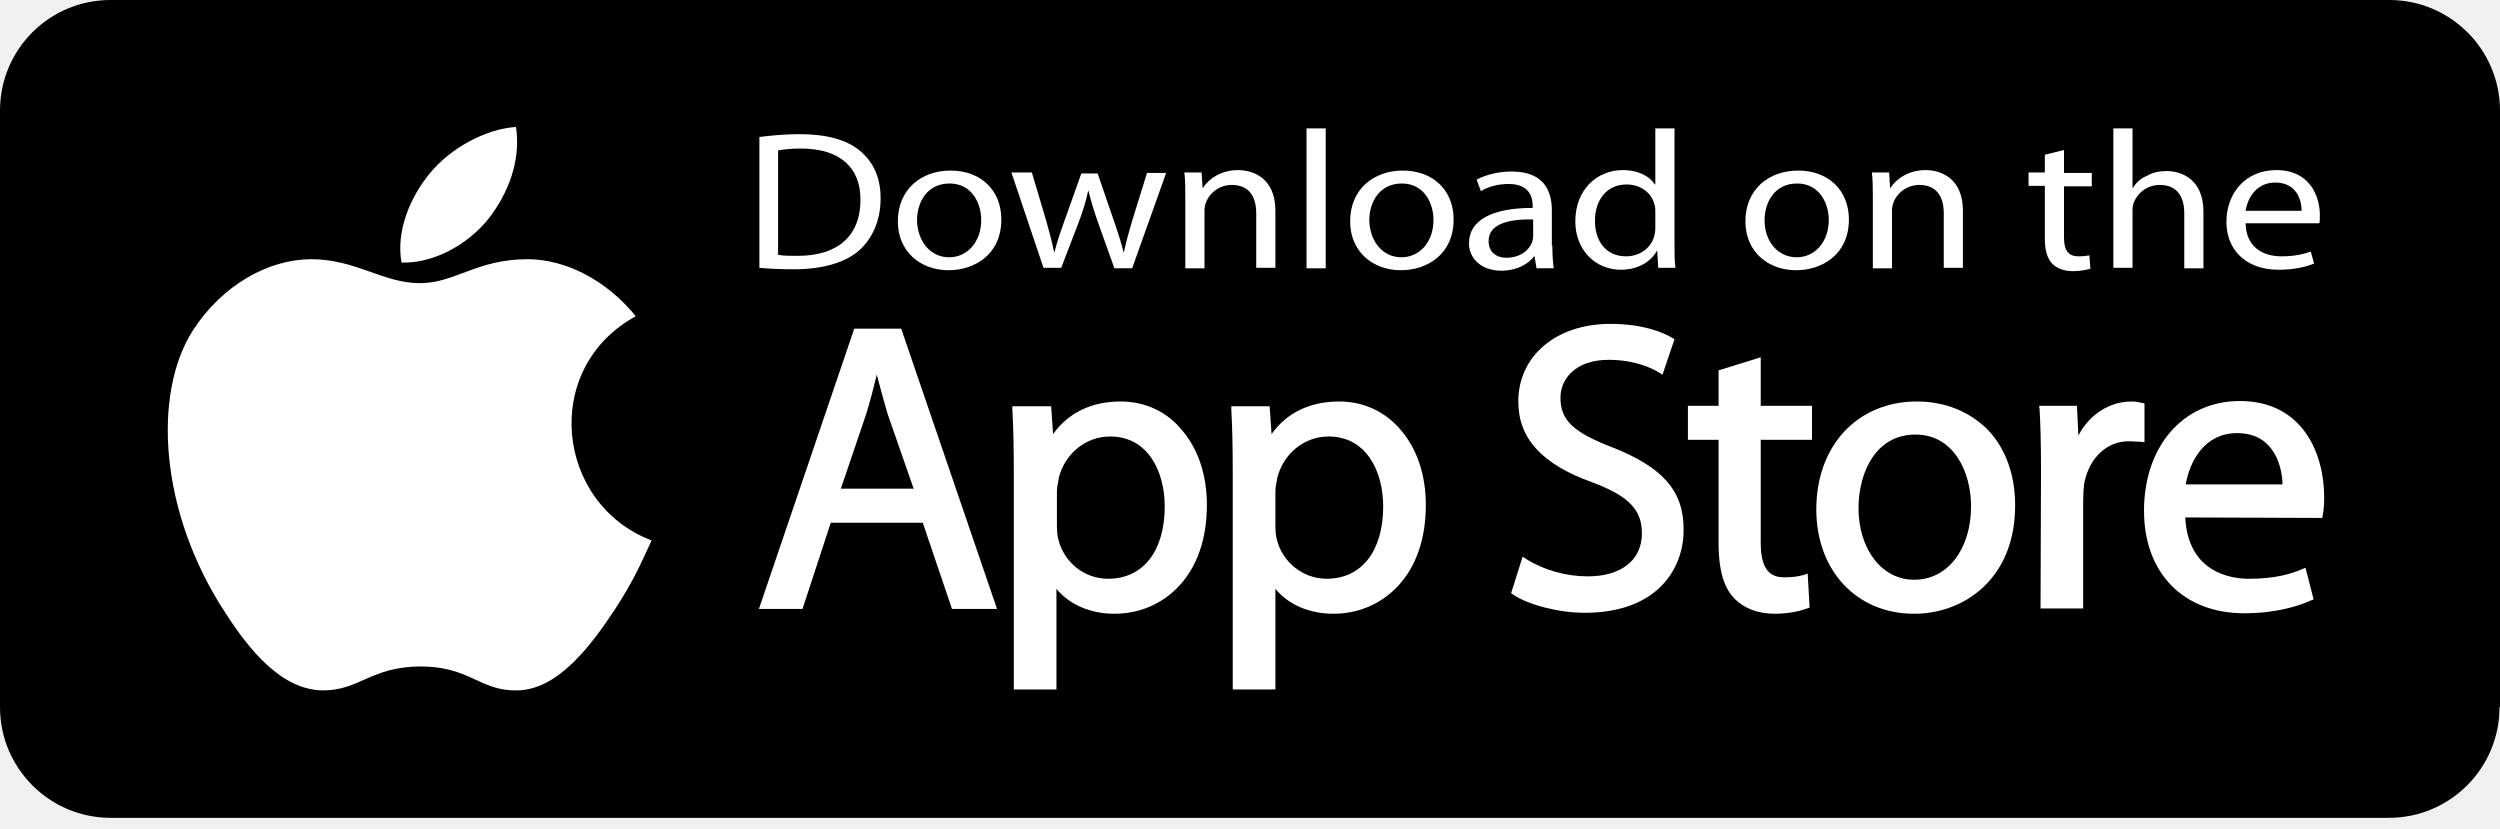
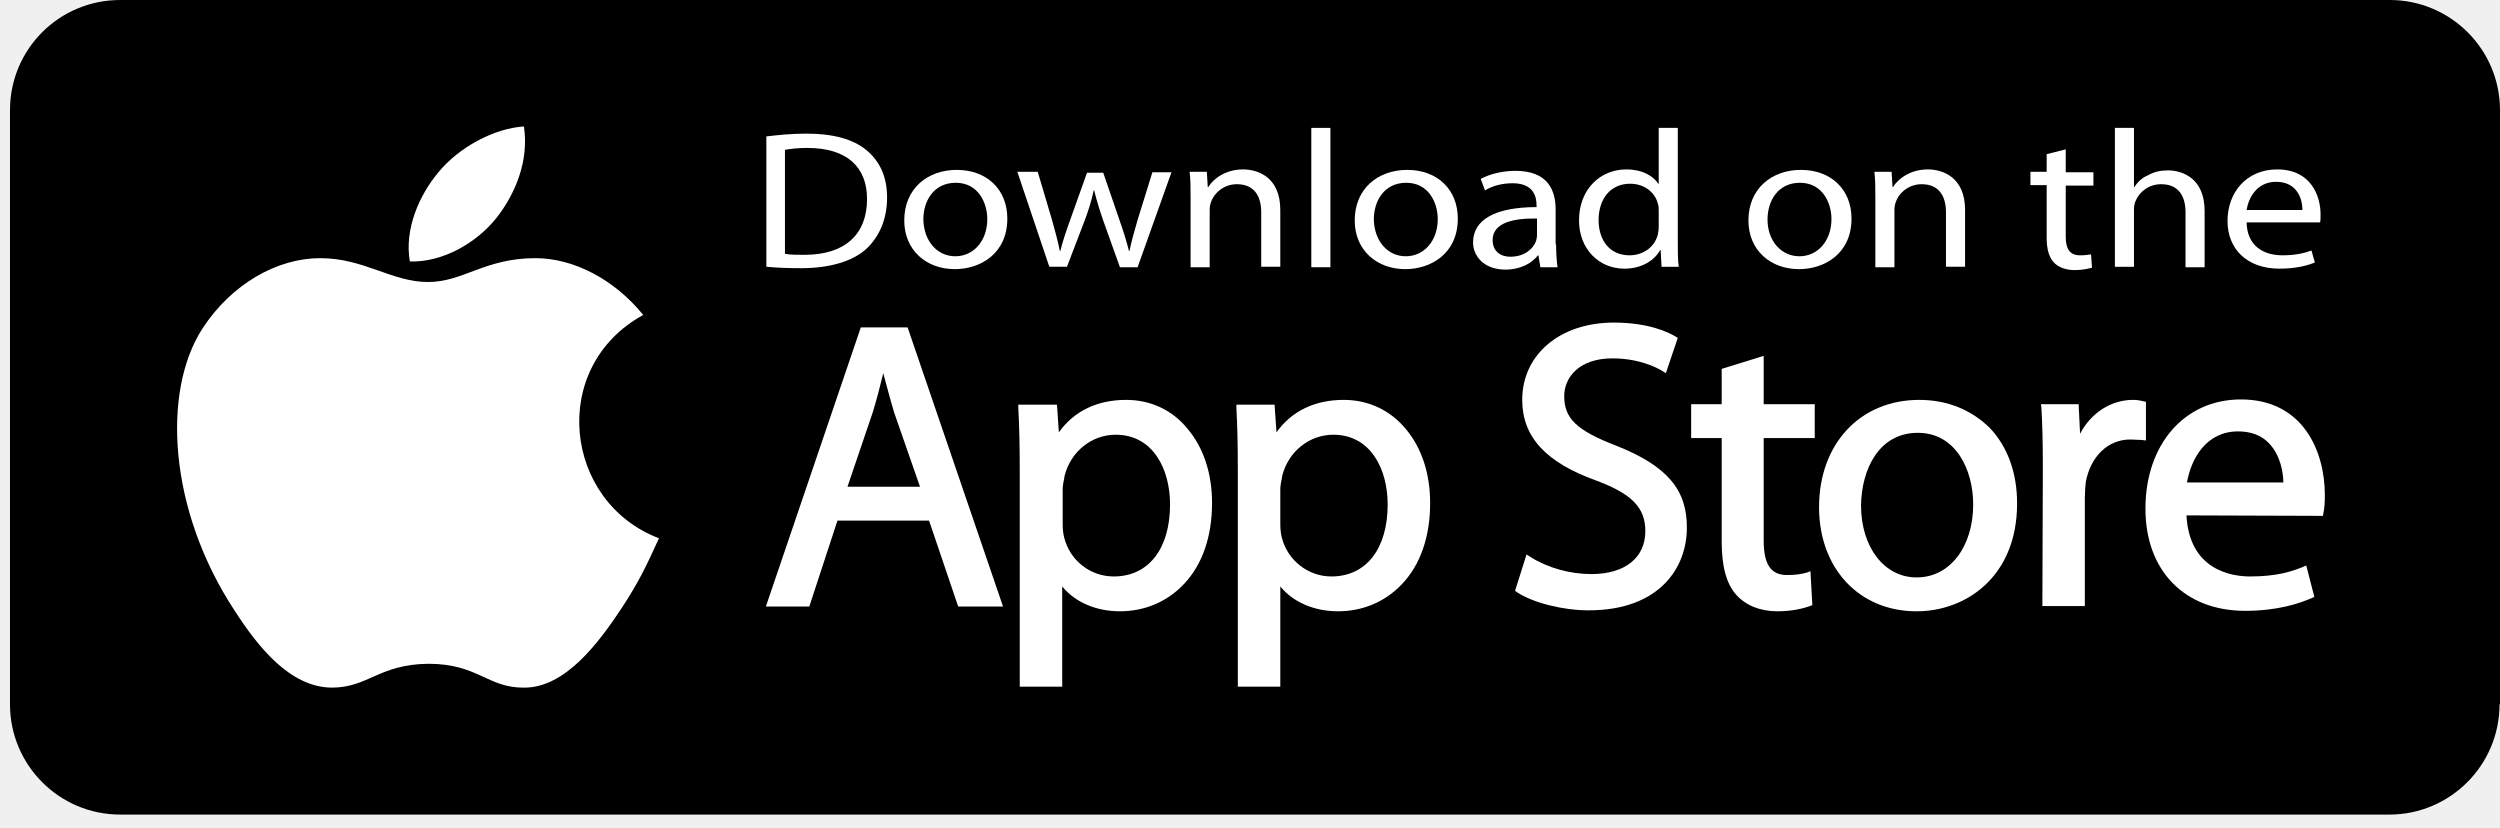
- <svg xmlns="http://www.w3.org/2000/svg" width="163" height="54" viewBox="0 0 163 54" fill="none">
-   <path d="M162.969 46.107C162.969 50.075 159.751 53.323 155.753 53.323H7.216C3.218 53.323 0 50.075 0 46.107V7.216C0 3.218 3.218 0 7.216 0H155.784C159.751 0 163 3.218 163 7.216V46.107H162.969Z" fill="black" />
-   <path d="M42.484 35.237C41.609 37.142 41.203 38.017 40.11 39.704C38.548 42.078 36.361 45.014 33.675 45.014C31.269 45.045 30.645 43.452 27.396 43.452C24.147 43.483 23.46 45.014 21.054 45.014C18.337 44.983 16.244 42.359 14.713 39.985C10.371 33.394 9.934 25.647 12.589 21.523C14.494 18.587 17.493 16.9 20.305 16.9C23.179 16.9 24.99 18.462 27.364 18.462C29.676 18.462 31.082 16.9 34.393 16.9C36.892 16.9 39.547 18.274 41.453 20.617C35.236 24.022 36.236 32.862 42.484 35.237Z" fill="white" />
-   <path d="M31.863 14.245C33.081 12.683 33.987 10.527 33.643 8.278C31.675 8.403 29.364 9.653 28.02 11.308C26.802 12.777 25.803 14.995 26.177 17.119C28.333 17.181 30.551 15.9 31.863 14.245Z" fill="white" />
-   <path d="M55.697 21.429L49.481 39.703H52.324L54.167 34.081H60.164L62.07 39.703H65.006L58.759 21.429H55.697ZM57.166 24.428C57.384 25.24 57.603 26.084 57.884 27.021L59.571 31.863H54.823L56.478 26.99C56.728 26.177 56.947 25.334 57.166 24.428Z" fill="white" />
-   <path d="M73.066 26.177C71.192 26.177 69.661 26.896 68.661 28.301L68.536 26.49H66.006V26.708C66.069 27.833 66.1 29.082 66.1 30.863V44.951H68.88V38.391C69.723 39.422 71.098 40.016 72.66 40.016C74.284 40.016 75.752 39.391 76.846 38.235C78.064 36.954 78.689 35.111 78.689 32.925C78.689 30.988 78.126 29.301 77.096 28.083C76.096 26.833 74.659 26.177 73.066 26.177ZM72.379 28.458C74.846 28.458 75.94 30.738 75.94 33.018C75.94 35.923 74.534 37.735 72.254 37.735C70.692 37.735 69.38 36.673 69.005 35.174C68.942 34.924 68.911 34.643 68.911 34.268V32.05C68.911 31.863 68.942 31.613 69.005 31.363C69.005 31.3 69.036 31.207 69.036 31.144C69.442 29.551 70.817 28.458 72.379 28.458Z" fill="white" />
-   <path d="M87.31 26.177C85.436 26.177 83.905 26.896 82.906 28.301L82.781 26.49H80.282V26.708C80.344 27.833 80.375 29.082 80.375 30.863V44.951H83.156V38.391C83.999 39.422 85.374 40.016 86.935 40.016C88.56 40.016 90.028 39.391 91.121 38.235C92.34 36.954 92.964 35.111 92.964 32.925C92.964 30.988 92.402 29.301 91.371 28.083C90.34 26.833 88.903 26.177 87.31 26.177ZM86.623 28.458C89.091 28.458 90.184 30.738 90.184 33.018C90.184 35.923 88.778 37.735 86.498 37.735C84.967 37.735 83.624 36.673 83.249 35.174C83.187 34.924 83.156 34.643 83.156 34.268V32.05C83.156 31.863 83.187 31.613 83.249 31.363C83.249 31.3 83.281 31.207 83.281 31.144C83.687 29.551 85.061 28.458 86.623 28.458Z" fill="white" />
-   <path d="M105.147 29.176C102.554 28.177 101.742 27.395 101.742 25.927C101.742 24.709 102.711 23.46 104.897 23.46C106.678 23.46 107.834 24.084 108.146 24.272L108.396 24.428L109.177 22.116L109.021 22.023C108.552 21.741 107.24 21.117 104.991 21.117C101.461 21.117 98.993 23.21 98.993 26.177C98.993 28.583 100.524 30.269 103.835 31.456C106.178 32.331 107.053 33.237 107.053 34.768C107.053 36.517 105.71 37.579 103.523 37.579C102.117 37.579 100.649 37.173 99.524 36.455L99.275 36.298L98.525 38.672L98.65 38.766C99.681 39.453 101.649 39.953 103.335 39.953C108.084 39.953 109.77 37.048 109.77 34.58C109.802 32.05 108.458 30.488 105.147 29.176Z" fill="white" />
-   <path d="M114.769 23.304L112.051 24.147V26.459H110.052V28.677H112.051V35.455C112.051 37.08 112.363 38.236 113.019 38.954C113.644 39.641 114.581 40.016 115.706 40.016C116.737 40.016 117.486 39.797 117.83 39.672L117.986 39.61L117.861 37.392L117.611 37.486C117.268 37.58 116.893 37.642 116.33 37.642C115.268 37.642 114.8 36.955 114.8 35.362V28.677H118.142V26.459H114.8V23.304H114.769Z" fill="white" />
-   <path d="M124.983 26.177C121.11 26.177 118.423 29.051 118.423 33.206C118.423 37.204 121.047 40.016 124.796 40.016H124.827C127.982 40.016 131.387 37.798 131.387 32.956C131.387 30.988 130.794 29.301 129.638 28.052C128.42 26.833 126.826 26.177 124.983 26.177ZM124.89 28.333C127.389 28.333 128.513 30.769 128.513 33.018C128.513 35.799 126.983 37.798 124.827 37.798H124.796C122.703 37.798 121.172 35.83 121.172 33.081C121.204 30.738 122.328 28.333 124.89 28.333Z" fill="white" />
-   <path d="M139.821 26.302L139.665 26.271C139.415 26.209 139.228 26.177 138.978 26.177C137.541 26.177 136.229 27.021 135.511 28.395L135.417 26.458H132.949L132.98 26.677C133.043 27.77 133.074 28.989 133.074 30.644L133.043 39.672H135.823V32.612C135.823 32.237 135.854 31.863 135.885 31.55C136.198 29.863 137.354 28.77 138.791 28.77C139.072 28.77 139.29 28.801 139.54 28.801L139.821 28.832V26.302Z" fill="white" />
-   <path d="M146.038 26.146C142.352 26.146 139.79 29.083 139.79 33.3C139.79 37.361 142.352 39.985 146.319 39.985C148.412 39.985 149.849 39.516 150.692 39.142L150.848 39.079L150.317 37.017L150.099 37.111C149.349 37.423 148.349 37.736 146.631 37.736C145.444 37.736 142.664 37.33 142.477 33.737L151.411 33.769L151.442 33.581C151.504 33.3 151.536 32.925 151.536 32.425C151.536 29.52 150.099 26.146 146.038 26.146ZM145.85 28.239C146.694 28.239 147.381 28.489 147.881 29.02C148.662 29.833 148.818 31.02 148.818 31.582H142.508C142.789 29.989 143.789 28.239 145.85 28.239Z" fill="white" />
-   <path d="M49.481 8.934C50.262 8.84 51.137 8.747 52.136 8.747C53.917 8.747 55.198 9.121 56.041 9.809C56.916 10.527 57.416 11.527 57.416 12.932C57.416 14.338 56.916 15.494 56.041 16.306C55.135 17.118 53.636 17.556 51.793 17.556C50.887 17.556 50.168 17.524 49.512 17.462V8.934H49.481ZM50.762 16.619C51.074 16.681 51.543 16.681 52.011 16.681C54.667 16.681 56.104 15.338 56.104 13.026C56.104 10.964 54.823 9.684 52.199 9.684C51.543 9.684 51.074 9.746 50.731 9.809V16.619H50.762Z" fill="white" />
-   <path d="M61.851 17.619C60.008 17.619 58.54 16.4 58.54 14.432C58.54 12.339 60.071 11.121 61.976 11.121C63.944 11.121 65.287 12.402 65.287 14.307C65.287 16.619 63.507 17.619 61.851 17.619ZM61.883 16.775C63.07 16.775 63.975 15.776 63.975 14.339C63.975 13.277 63.382 11.964 61.914 11.964C60.446 11.964 59.79 13.183 59.79 14.37C59.821 15.744 60.664 16.775 61.883 16.775Z" fill="white" />
-   <path d="M67.287 11.277L68.224 14.432C68.411 15.119 68.599 15.775 68.724 16.431H68.755C68.911 15.806 69.13 15.15 69.38 14.463L70.504 11.308H71.566L72.628 14.401C72.878 15.119 73.097 15.806 73.253 16.431H73.284C73.409 15.806 73.597 15.15 73.816 14.401L74.784 11.277H76.033L73.816 17.493H72.66L71.598 14.526C71.348 13.807 71.16 13.214 70.973 12.464H70.942C70.785 13.214 70.567 13.87 70.317 14.526L69.192 17.462H68.036L65.944 11.246H67.287V11.277Z" fill="white" />
-   <path d="M77.283 12.933C77.283 12.277 77.283 11.777 77.221 11.246H78.345L78.407 12.246H78.439C78.782 11.683 79.594 11.09 80.719 11.09C81.688 11.09 83.156 11.59 83.156 13.745V17.462H81.906V13.901C81.906 12.902 81.5 12.058 80.313 12.058C79.501 12.058 78.845 12.589 78.626 13.214C78.564 13.37 78.532 13.558 78.532 13.745V17.494H77.283V12.933Z" fill="white" />
-   <path d="M85.186 8.372H86.436V17.494H85.186V8.372Z" fill="white" />
-   <path d="M91.34 17.619C89.497 17.619 88.029 16.4 88.029 14.432C88.029 12.339 89.559 11.121 91.465 11.121C93.433 11.121 94.776 12.402 94.776 14.307C94.776 16.619 92.996 17.619 91.34 17.619ZM91.371 16.775C92.558 16.775 93.464 15.776 93.464 14.339C93.464 13.277 92.871 11.964 91.403 11.964C89.934 11.964 89.278 13.183 89.278 14.37C89.31 15.744 90.153 16.775 91.371 16.775Z" fill="white" />
-   <path d="M101.211 15.994C101.211 16.525 101.242 17.056 101.305 17.493H100.18L100.055 16.712H100.024C99.649 17.212 98.9 17.649 97.9 17.649C96.494 17.649 95.776 16.775 95.776 15.869C95.776 14.369 97.244 13.557 99.93 13.557V13.432C99.93 12.932 99.774 11.995 98.368 11.995C97.713 11.995 97.056 12.152 96.557 12.464L96.276 11.714C96.838 11.402 97.681 11.183 98.556 11.183C100.68 11.183 101.18 12.464 101.18 13.713V15.994H101.211ZM99.993 14.307C98.618 14.276 97.056 14.494 97.056 15.713C97.056 16.462 97.588 16.806 98.212 16.806C99.118 16.806 99.712 16.306 99.899 15.775C99.93 15.65 99.962 15.525 99.962 15.4V14.307H99.993Z" fill="white" />
-   <path d="M109.177 8.372V15.869C109.177 16.431 109.177 17.056 109.239 17.462H108.115L108.052 16.369H108.021C107.646 17.056 106.803 17.587 105.678 17.587C104.023 17.587 102.711 16.306 102.711 14.432C102.711 12.339 104.148 11.09 105.803 11.09C106.865 11.09 107.584 11.527 107.896 12.027H107.927V8.372H109.177ZM107.927 13.807C107.927 13.651 107.927 13.464 107.865 13.308C107.678 12.589 106.99 12.027 106.053 12.027C104.741 12.027 103.991 13.058 103.991 14.401C103.991 15.682 104.679 16.713 106.022 16.713C106.865 16.713 107.646 16.213 107.865 15.369C107.896 15.213 107.927 15.057 107.927 14.87V13.807Z" fill="white" />
-   <path d="M117.111 17.619C115.268 17.619 113.8 16.4 113.8 14.432C113.8 12.339 115.331 11.121 117.236 11.121C119.204 11.121 120.548 12.402 120.548 14.307C120.548 16.619 118.767 17.619 117.111 17.619ZM117.143 16.775C118.33 16.775 119.236 15.776 119.236 14.339C119.236 13.277 118.642 11.964 117.174 11.964C115.706 11.964 115.05 13.183 115.05 14.37C115.05 15.744 115.924 16.775 117.143 16.775Z" fill="white" />
-   <path d="M122.109 12.933C122.109 12.277 122.109 11.777 122.047 11.246H123.172L123.234 12.246H123.265C123.609 11.683 124.421 11.09 125.546 11.09C126.514 11.09 127.982 11.59 127.982 13.745V17.462H126.733V13.901C126.733 12.902 126.327 12.058 125.14 12.058C124.327 12.058 123.671 12.589 123.453 13.214C123.39 13.37 123.359 13.558 123.359 13.745V17.494H122.109V12.933Z" fill="white" />
-   <path d="M134.573 9.777V11.277H136.385V12.151H134.573V15.494C134.573 16.275 134.823 16.712 135.511 16.712C135.854 16.712 136.042 16.681 136.229 16.65L136.292 17.524C136.042 17.587 135.667 17.681 135.167 17.681C134.573 17.681 134.105 17.493 133.824 17.212C133.48 16.868 133.324 16.306 133.324 15.588V12.12H132.262V11.245H133.324V10.09L134.573 9.777Z" fill="white" />
-   <path d="M137.791 8.372H139.04V12.246H139.072C139.259 11.933 139.572 11.621 139.978 11.465C140.352 11.246 140.79 11.152 141.258 11.152C142.196 11.152 143.664 11.652 143.664 13.807V17.494H142.414V13.901C142.414 12.902 142.008 12.058 140.821 12.058C140.009 12.058 139.384 12.558 139.134 13.183C139.072 13.339 139.04 13.495 139.04 13.714V17.462H137.791V8.372Z" fill="white" />
-   <path d="M146.413 14.557C146.444 16.088 147.506 16.713 148.755 16.713C149.661 16.713 150.224 16.556 150.661 16.4L150.88 17.181C150.442 17.369 149.661 17.587 148.568 17.587C146.444 17.587 145.163 16.307 145.163 14.463C145.163 12.589 146.413 11.09 148.412 11.09C150.661 11.09 151.255 12.87 151.255 14.026C151.255 14.245 151.254 14.432 151.223 14.557H146.413ZM150.067 13.745C150.067 13.027 149.724 11.902 148.349 11.902C147.069 11.902 146.538 12.964 146.413 13.745H150.067Z" fill="white" />
+ <svg xmlns="http://www.w3.org/2000/svg" width="154" height="51" viewBox="0 0 154 51" fill="none">
+   <path d="M153.971 43.388C153.971 47.121 150.943 50.178 147.18 50.178H7.406C3.643 50.178 0.615 47.121 0.615 43.388V6.79C0.615 3.028 3.643 0 7.406 0H147.21C150.943 0 154 3.028 154 6.79V43.388H153.971Z" fill="black" />
+   <path d="M40.593 33.158C39.77 34.951 39.387 35.774 38.359 37.361C36.889 39.595 34.831 42.358 32.303 42.358C30.04 42.388 29.452 40.889 26.395 40.889C23.338 40.918 22.691 42.358 20.427 42.358C17.87 42.329 15.9 39.86 14.46 37.626C10.374 31.423 9.963 24.133 12.461 20.253C14.254 17.49 17.076 15.903 19.722 15.903C22.426 15.903 24.131 17.372 26.365 17.372C28.541 17.372 29.863 15.903 32.979 15.903C35.331 15.903 37.83 17.196 39.623 19.401C33.773 22.605 34.714 30.924 40.593 33.158Z" fill="white" />
+   <path d="M30.598 13.404C31.744 11.934 32.597 9.906 32.273 7.79C30.422 7.907 28.246 9.083 26.982 10.641C25.836 12.023 24.895 14.11 25.248 16.108C27.276 16.167 29.363 14.962 30.598 13.404Z" fill="white" />
+   <path d="M53.027 20.166L47.178 37.362H49.853L51.587 32.071H57.231L59.024 37.362H61.787L55.908 20.166H53.027ZM54.409 22.988C54.615 23.752 54.821 24.545 55.085 25.427L56.672 29.984H52.204L53.762 25.398C53.998 24.634 54.203 23.84 54.409 22.988Z" fill="white" />
+   <path d="M69.371 24.633C67.607 24.633 66.167 25.309 65.226 26.632L65.109 24.927H62.727V25.133C62.786 26.191 62.816 27.367 62.816 29.043V42.3H65.432V36.127C66.226 37.097 67.519 37.655 68.989 37.655C70.517 37.655 71.899 37.068 72.928 35.98C74.074 34.775 74.662 33.04 74.662 30.983C74.662 29.16 74.133 27.573 73.163 26.426C72.222 25.251 70.87 24.633 69.371 24.633ZM68.724 26.779C71.046 26.779 72.075 28.925 72.075 31.071C72.075 33.805 70.752 35.51 68.607 35.51C67.137 35.51 65.902 34.51 65.549 33.099C65.491 32.864 65.461 32.599 65.461 32.247V30.16C65.461 29.983 65.491 29.748 65.549 29.513C65.549 29.454 65.579 29.366 65.579 29.307C65.961 27.808 67.254 26.779 68.724 26.779Z" fill="white" />
+   <path d="M82.776 24.633C81.012 24.633 79.572 25.309 78.631 26.632L78.514 24.927H76.162V25.133C76.221 26.191 76.25 27.367 76.25 29.043V42.3H78.867V36.127C79.66 37.097 80.954 37.655 82.423 37.655C83.952 37.655 85.334 37.068 86.362 35.98C87.509 34.775 88.097 33.04 88.097 30.983C88.097 29.16 87.567 27.573 86.597 26.426C85.627 25.251 84.275 24.633 82.776 24.633ZM82.129 26.779C84.452 26.779 85.48 28.925 85.48 31.071C85.48 33.805 84.158 35.51 82.012 35.51C80.571 35.51 79.307 34.51 78.955 33.099C78.896 32.864 78.867 32.599 78.867 32.247V30.16C78.867 29.983 78.896 29.748 78.955 29.513C78.955 29.454 78.984 29.366 78.984 29.307C79.366 27.808 80.66 26.779 82.129 26.779Z" fill="white" />
+   <path d="M99.56 27.455C97.12 26.515 96.356 25.78 96.356 24.398C96.356 23.252 97.267 22.076 99.325 22.076C101 22.076 102.088 22.664 102.382 22.84L102.617 22.987L103.352 20.812L103.205 20.724C102.764 20.459 101.529 19.871 99.413 19.871C96.091 19.871 93.769 21.841 93.769 24.633C93.769 26.897 95.209 28.484 98.325 29.601C100.53 30.424 101.353 31.277 101.353 32.717C101.353 34.363 100.089 35.363 98.031 35.363C96.709 35.363 95.327 34.98 94.269 34.304L94.034 34.157L93.328 36.392L93.446 36.48C94.416 37.126 96.268 37.597 97.855 37.597C102.323 37.597 103.91 34.863 103.91 32.541C103.94 30.16 102.676 28.69 99.56 27.455Z" fill="white" />
+   <path d="M108.614 21.929L106.056 22.723V24.898H104.175V26.985H106.056V33.364C106.056 34.892 106.35 35.98 106.967 36.656C107.555 37.303 108.437 37.656 109.495 37.656C110.465 37.656 111.171 37.45 111.494 37.332L111.641 37.274L111.524 35.187L111.288 35.275C110.965 35.363 110.612 35.422 110.083 35.422C109.084 35.422 108.643 34.775 108.643 33.276V26.985H111.788V24.898H108.643V21.929H108.614Z" fill="white" />
+   <path d="M118.227 24.633C114.582 24.633 112.054 27.338 112.054 31.247C112.054 35.01 114.523 37.655 118.05 37.655H118.08C121.049 37.655 124.253 35.568 124.253 31.012C124.253 29.16 123.694 27.573 122.607 26.397C121.46 25.251 119.961 24.633 118.227 24.633ZM118.139 26.662C120.49 26.662 121.548 28.954 121.548 31.071C121.548 33.687 120.108 35.568 118.08 35.568H118.05C116.081 35.568 114.64 33.717 114.64 31.13C114.67 28.925 115.728 26.662 118.139 26.662Z" fill="white" />
+   <path d="M132.189 24.751L132.042 24.721C131.807 24.663 131.63 24.633 131.395 24.633C130.043 24.633 128.808 25.427 128.132 26.72L128.044 24.898H125.722L125.751 25.104C125.81 26.133 125.839 27.279 125.839 28.837L125.81 37.332H128.426V30.689C128.426 30.336 128.455 29.983 128.485 29.689C128.779 28.102 129.866 27.073 131.219 27.073C131.483 27.073 131.689 27.102 131.924 27.102L132.189 27.132V24.751Z" fill="white" />
+   <path d="M138.038 24.605C134.57 24.605 132.159 27.368 132.159 31.336C132.159 35.157 134.57 37.627 138.303 37.627C140.272 37.627 141.624 37.186 142.418 36.833L142.565 36.774L142.065 34.834L141.86 34.922C141.154 35.216 140.213 35.51 138.597 35.51C137.48 35.51 134.864 35.128 134.687 31.748L143.094 31.777L143.124 31.601C143.182 31.336 143.212 30.983 143.212 30.513C143.212 27.779 141.86 24.605 138.038 24.605ZM137.862 26.574C138.656 26.574 139.302 26.809 139.773 27.309C140.507 28.073 140.654 29.19 140.654 29.719H134.717C134.981 28.22 135.922 26.574 137.862 26.574Z" fill="white" />
+   <path d="M47.178 8.407C47.913 8.319 48.736 8.231 49.676 8.231C51.352 8.231 52.557 8.584 53.351 9.23C54.174 9.906 54.644 10.847 54.644 12.17C54.644 13.493 54.174 14.58 53.351 15.345C52.498 16.109 51.087 16.52 49.353 16.52C48.501 16.52 47.824 16.491 47.207 16.432V8.407H47.178ZM48.383 15.639C48.677 15.697 49.118 15.697 49.559 15.697C52.057 15.697 53.41 14.433 53.41 12.258C53.41 10.318 52.204 9.113 49.735 9.113C49.118 9.113 48.677 9.172 48.353 9.23V15.639H48.383Z" fill="white" />
+   <path d="M58.818 16.579C57.084 16.579 55.702 15.433 55.702 13.581C55.702 11.611 57.142 10.465 58.936 10.465C60.788 10.465 62.051 11.67 62.051 13.463C62.051 15.639 60.376 16.579 58.818 16.579ZM58.847 15.786C59.965 15.786 60.817 14.845 60.817 13.493C60.817 12.493 60.258 11.259 58.877 11.259C57.495 11.259 56.878 12.405 56.878 13.522C56.907 14.816 57.701 15.786 58.847 15.786Z" fill="white" />
+   <path d="M63.932 10.612L64.814 13.581C64.99 14.227 65.167 14.845 65.284 15.462H65.314C65.46 14.874 65.666 14.257 65.901 13.61L66.96 10.641H67.959L68.959 13.551C69.194 14.227 69.4 14.874 69.546 15.462H69.576C69.694 14.874 69.87 14.257 70.076 13.551L70.987 10.612H72.163L70.076 16.462H68.988L67.989 13.669C67.753 12.993 67.577 12.434 67.401 11.729H67.371C67.224 12.434 67.019 13.052 66.783 13.669L65.725 16.432H64.638L62.668 10.582H63.932V10.612Z" fill="white" />
+   <path d="M73.34 12.17C73.34 11.553 73.34 11.082 73.281 10.583H74.34L74.398 11.523H74.428C74.751 10.994 75.515 10.436 76.573 10.436C77.485 10.436 78.866 10.906 78.866 12.934V16.432H77.691V13.081C77.691 12.141 77.308 11.347 76.191 11.347C75.427 11.347 74.81 11.847 74.604 12.435C74.545 12.582 74.516 12.758 74.516 12.934V16.462H73.34V12.17Z" fill="white" />
+   <path d="M80.777 7.878H81.953V16.462H80.777V7.878Z" fill="white" />
+   <path d="M86.567 16.579C84.833 16.579 83.451 15.433 83.451 13.581C83.451 11.611 84.891 10.465 86.685 10.465C88.537 10.465 89.801 11.67 89.801 13.463C89.801 15.639 88.125 16.579 86.567 16.579ZM86.597 15.786C87.713 15.786 88.566 14.845 88.566 13.493C88.566 12.493 88.007 11.259 86.626 11.259C85.244 11.259 84.627 12.405 84.627 13.522C84.656 14.816 85.45 15.786 86.597 15.786Z" fill="white" />
+   <path d="M95.856 15.051C95.856 15.55 95.885 16.05 95.944 16.462H94.886L94.768 15.727H94.739C94.386 16.197 93.681 16.608 92.74 16.608C91.417 16.608 90.741 15.785 90.741 14.933C90.741 13.522 92.123 12.758 94.651 12.758V12.64C94.651 12.17 94.504 11.288 93.181 11.288C92.564 11.288 91.946 11.435 91.476 11.729L91.212 11.023C91.741 10.729 92.534 10.524 93.357 10.524C95.356 10.524 95.827 11.729 95.827 12.905V15.051H95.856ZM94.71 13.463C93.416 13.434 91.946 13.64 91.946 14.786C91.946 15.492 92.446 15.815 93.034 15.815C93.886 15.815 94.445 15.345 94.621 14.845C94.651 14.727 94.68 14.61 94.68 14.492V13.463H94.71Z" fill="white" />
+   <path d="M103.352 7.878V14.933C103.352 15.462 103.352 16.05 103.411 16.433H102.353L102.294 15.404H102.265C101.912 16.05 101.118 16.55 100.06 16.55C98.502 16.55 97.268 15.345 97.268 13.581C97.268 11.612 98.62 10.436 100.178 10.436C101.177 10.436 101.853 10.847 102.147 11.318H102.177V7.878H103.352ZM102.177 12.993C102.177 12.846 102.177 12.67 102.118 12.523C101.941 11.847 101.295 11.318 100.413 11.318C99.178 11.318 98.473 12.288 98.473 13.552C98.473 14.757 99.12 15.727 100.383 15.727C101.177 15.727 101.912 15.257 102.118 14.463C102.147 14.316 102.177 14.169 102.177 13.993V12.993Z" fill="white" />
+   <path d="M110.819 16.579C109.085 16.579 107.703 15.433 107.703 13.581C107.703 11.611 109.143 10.465 110.937 10.465C112.789 10.465 114.053 11.67 114.053 13.463C114.053 15.639 112.377 16.579 110.819 16.579ZM110.848 15.786C111.965 15.786 112.818 14.845 112.818 13.493C112.818 12.493 112.259 11.259 110.878 11.259C109.496 11.259 108.879 12.405 108.879 13.522C108.879 14.816 109.702 15.786 110.848 15.786Z" fill="white" />
+   <path d="M115.522 12.17C115.522 11.553 115.522 11.082 115.463 10.583H116.521L116.58 11.523H116.609C116.933 10.994 117.697 10.436 118.755 10.436C119.666 10.436 121.048 10.906 121.048 12.934V16.432H119.872V13.081C119.872 12.141 119.49 11.347 118.373 11.347C117.609 11.347 116.991 11.847 116.786 12.435C116.727 12.582 116.697 12.758 116.697 12.934V16.462H115.522V12.17Z" fill="white" />
+   <path d="M127.25 9.201V10.612H128.955V11.435H127.25V14.58C127.25 15.315 127.486 15.727 128.132 15.727C128.456 15.727 128.632 15.697 128.808 15.668L128.867 16.491C128.632 16.55 128.279 16.638 127.809 16.638C127.25 16.638 126.81 16.462 126.545 16.197C126.222 15.874 126.075 15.345 126.075 14.668V11.406H125.075V10.582H126.075V9.495L127.25 9.201Z" fill="white" />
+   <path d="M130.277 7.878H131.453V11.523H131.483C131.659 11.229 131.953 10.935 132.335 10.789C132.688 10.583 133.099 10.495 133.54 10.495C134.422 10.495 135.804 10.965 135.804 12.993V16.462H134.628V13.081C134.628 12.141 134.246 11.347 133.129 11.347C132.364 11.347 131.777 11.817 131.541 12.405C131.483 12.552 131.453 12.699 131.453 12.905V16.433H130.277V7.878Z" fill="white" />
+   <path d="M138.391 13.699C138.42 15.139 139.419 15.727 140.595 15.727C141.448 15.727 141.977 15.58 142.388 15.433L142.594 16.168C142.183 16.344 141.448 16.55 140.419 16.55C138.42 16.55 137.215 15.345 137.215 13.611C137.215 11.847 138.391 10.436 140.272 10.436C142.388 10.436 142.947 12.111 142.947 13.199C142.947 13.405 142.947 13.581 142.918 13.699H138.391ZM141.83 12.934C141.83 12.258 141.507 11.2 140.213 11.2C139.008 11.2 138.508 12.2 138.391 12.934H141.83Z" fill="white" />
</svg>
